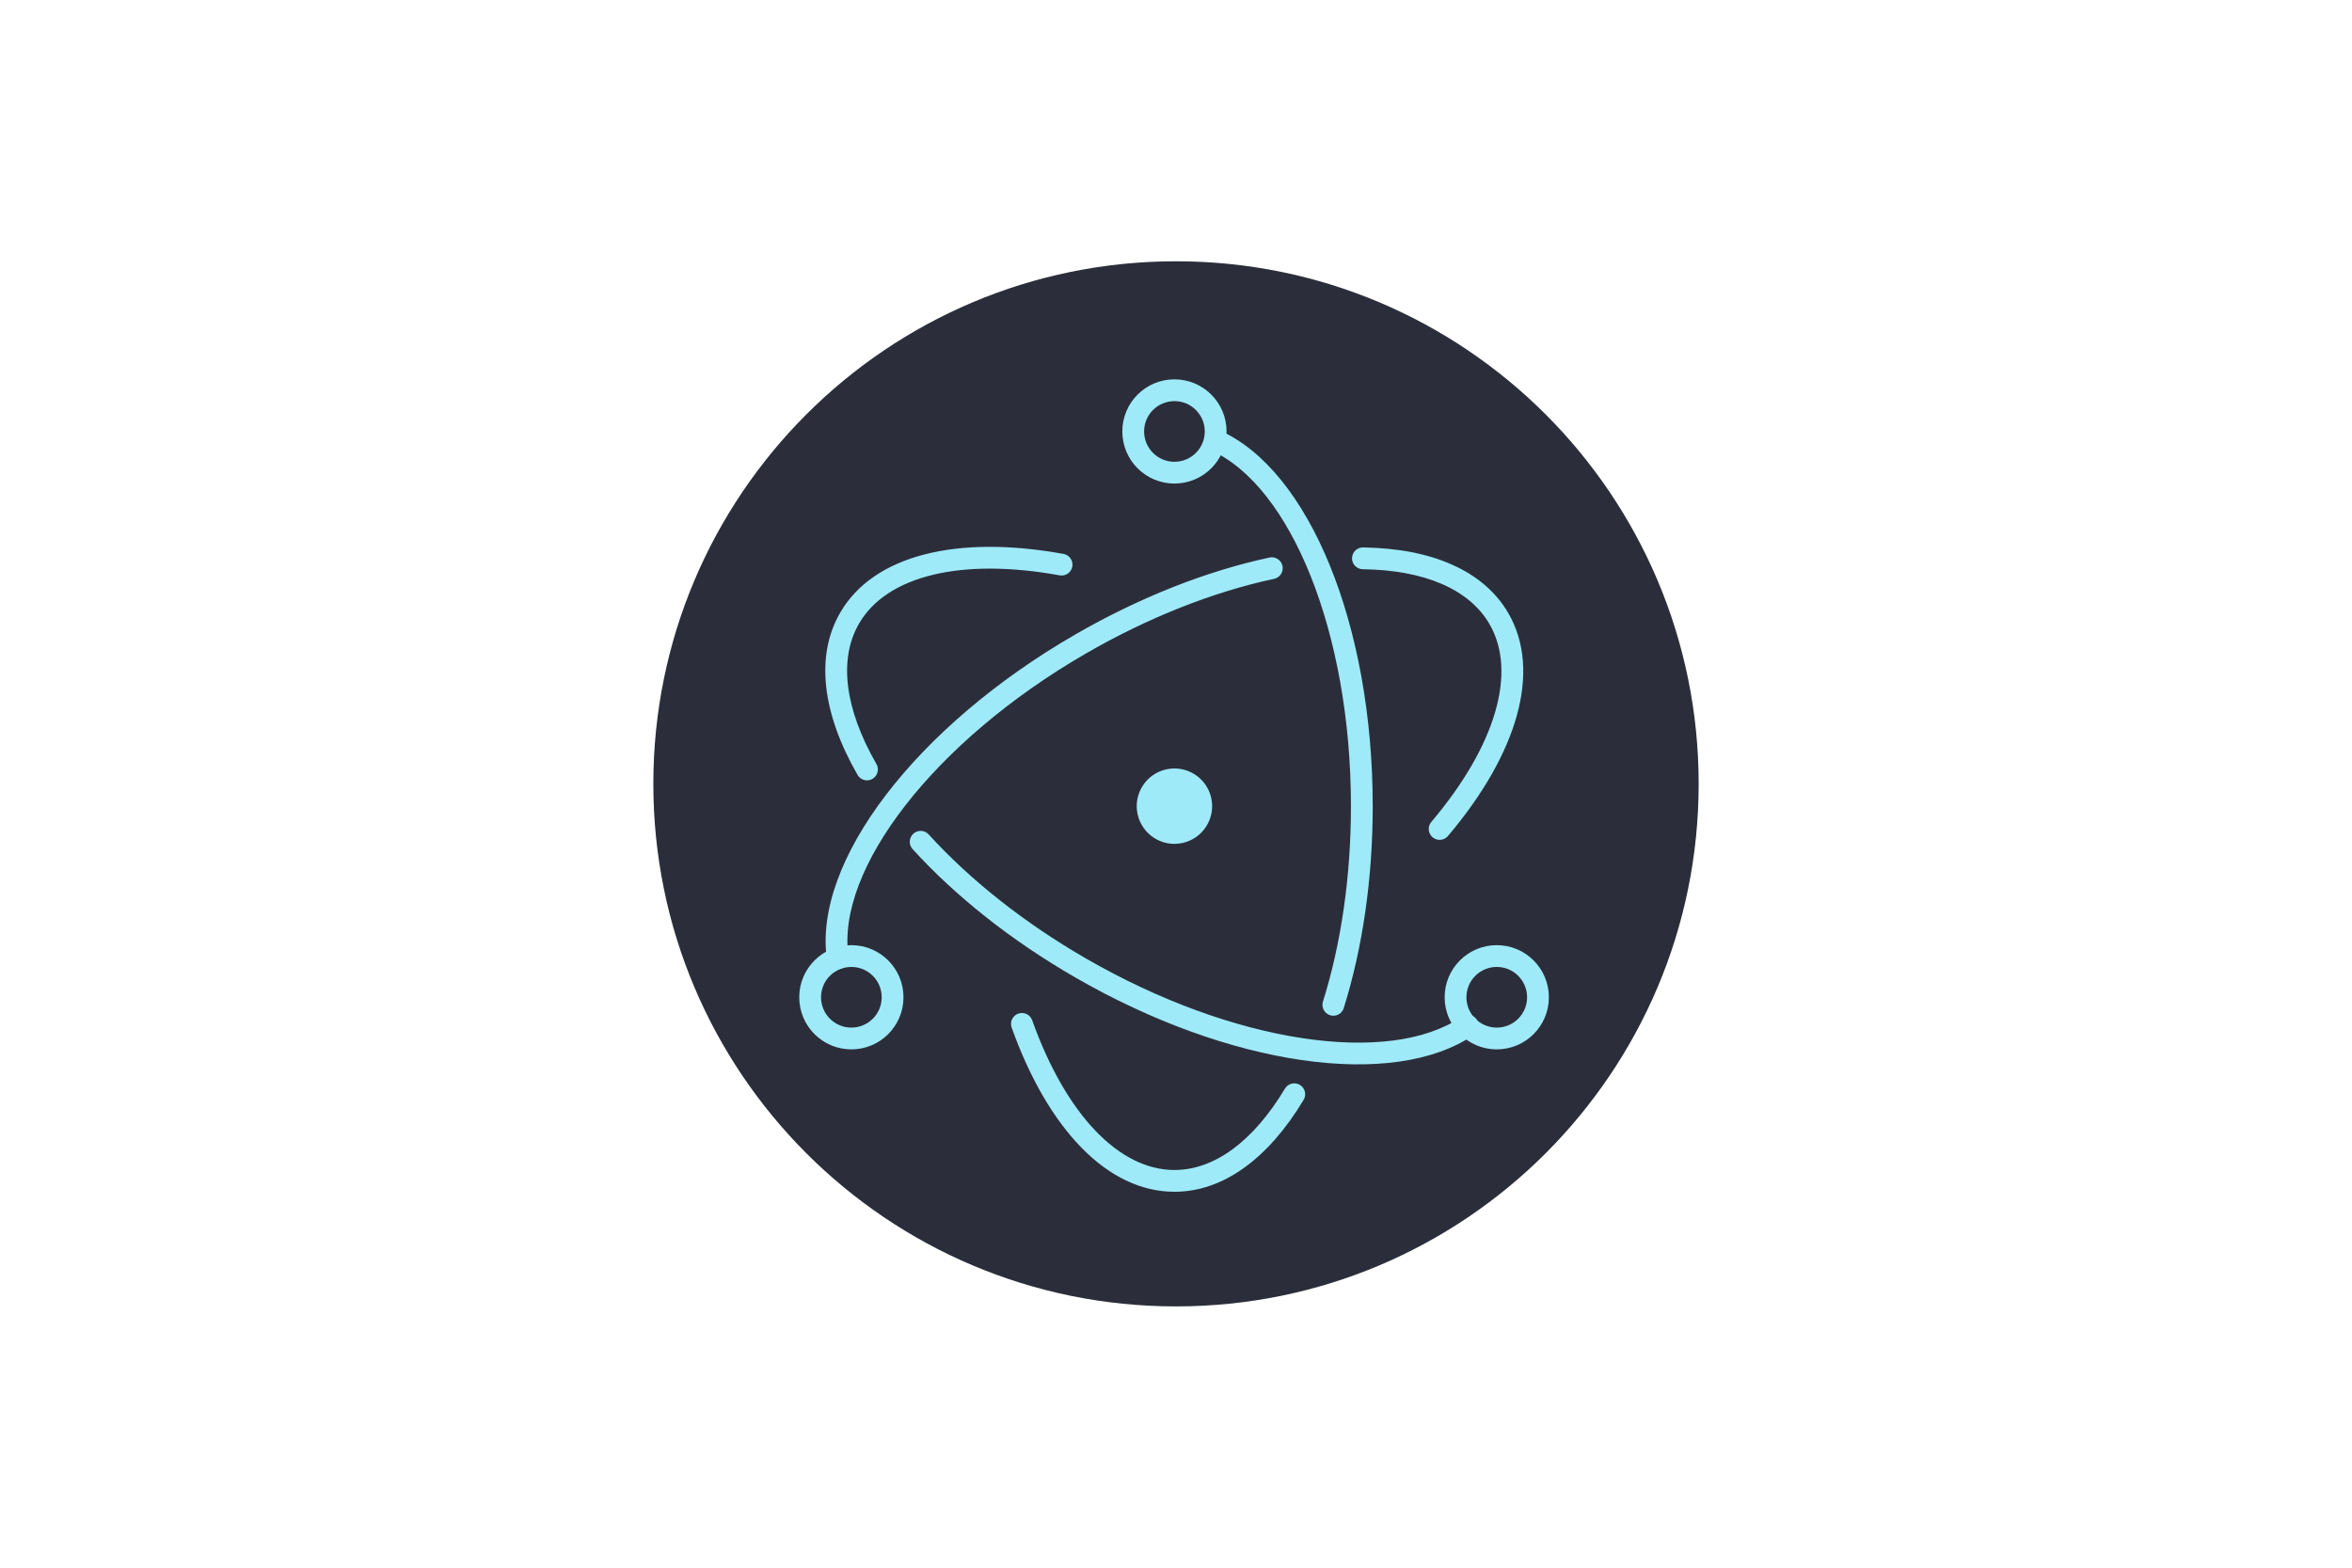
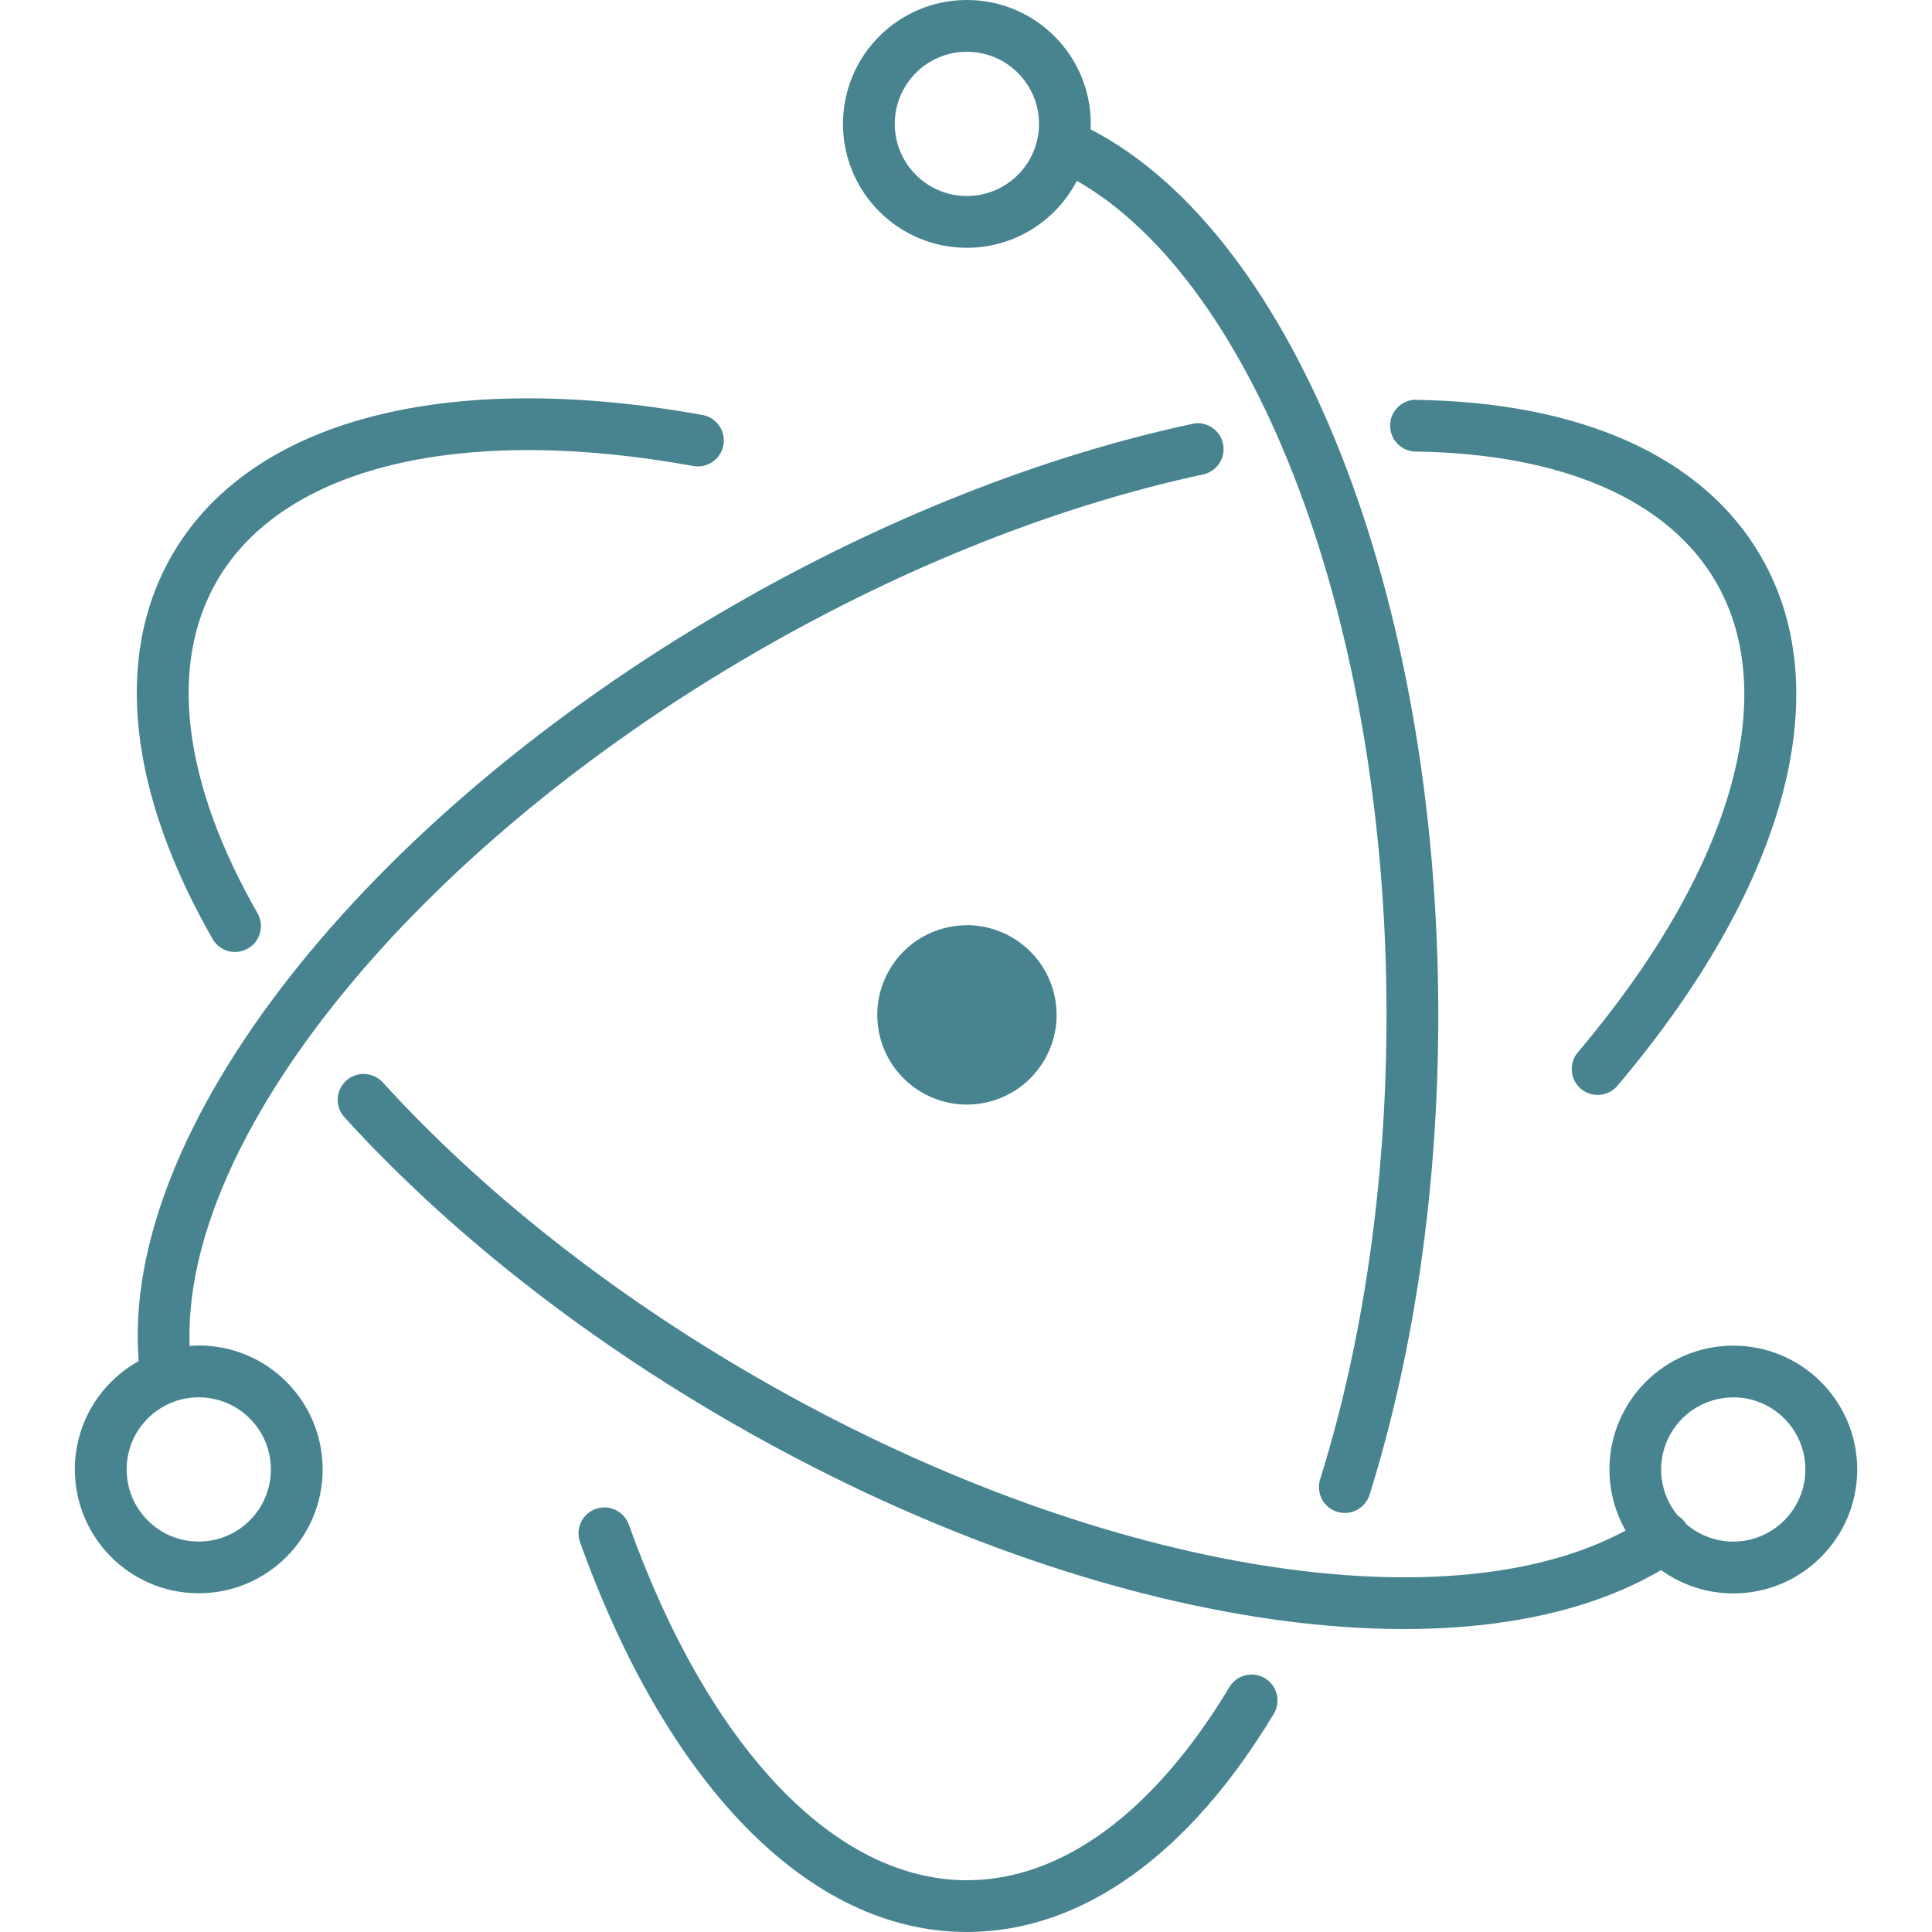
- <svg xmlns="http://www.w3.org/2000/svg" height="800" width="1200" viewBox="-38.4 -64 332.8 384">
-   <g fill-rule="evenodd" fill="none">
-     <circle r="128" cy="128" cx="128" fill="#2B2E3A" />
-     <g fill-rule="nonzero" fill="#9FEAF9">
-       <path d="M100.502 71.69c-26.005-4.736-46.567.221-54.762 14.415-6.115 10.592-4.367 24.635 4.24 39.646a2.667 2.667 0 104.626-2.653c-7.752-13.522-9.261-25.641-4.247-34.326 6.808-11.791 25.148-16.213 49.187-11.835a2.667 2.667 0 00.956-5.247zm-36.999 72.307c10.515 11.555 24.176 22.394 39.756 31.388 37.723 21.78 77.883 27.601 97.675 14.106a2.667 2.667 0 10-3.005-4.406c-17.714 12.078-55.862 6.548-92.003-14.318-15.114-8.726-28.343-19.222-38.478-30.36a2.667 2.667 0 10-3.945 3.59z" />
-       <path d="M194.62 140.753c17.028-20.116 22.973-40.348 14.795-54.512-6.017-10.423-18.738-15.926-35.645-16.146a2.667 2.667 0 00-.069 5.333c15.205.198 26.165 4.939 31.096 13.48 6.792 11.765 1.49 29.807-14.248 48.399a2.667 2.667 0 104.071 3.446zm-43.761-68.175c-15.396 3.299-31.784 9.749-47.522 18.835-38.942 22.483-64.345 55.636-60.817 79.675a2.667 2.667 0 105.277-.775c-3.133-21.344 20.947-52.769 58.207-74.281 15.267-8.815 31.135-15.06 45.972-18.239a2.667 2.667 0 10-1.117-5.215z" />
-       <path d="M87.77 187.753c8.904 24.86 23.469 40.167 39.847 40.167 11.945 0 22.996-8.143 31.614-22.478a2.667 2.667 0 10-4.571-2.748c-7.745 12.883-17.258 19.892-27.043 19.892-13.605 0-26.596-13.652-34.825-36.63a2.667 2.667 0 10-5.021 1.797zm81.322-4.863c4.61-14.728 7.085-31.718 7.085-49.423 0-44.179-15.463-82.263-37.487-92.042a2.667 2.667 0 00-2.164 4.874c19.643 8.723 34.317 44.866 34.317 87.168 0 17.177-2.397 33.63-6.84 47.83a2.667 2.667 0 105.09 1.593zm50.224-2.612c0-7.049-5.714-12.763-12.763-12.763-7.049 0-12.763 5.714-12.763 12.763 0 7.049 5.714 12.763 12.763 12.763 7.049 0 12.763-5.714 12.763-12.763zm-5.333 0a7.43 7.43 0 11-14.86 0 7.43 7.43 0 0114.86 0zM48.497 193.041c7.05 0 12.764-5.714 12.764-12.763 0-7.049-5.715-12.763-12.764-12.763-7.048 0-12.763 5.714-12.763 12.763 0 7.049 5.715 12.763 12.763 12.763zm0-5.333a7.43 7.43 0 110-14.86 7.43 7.43 0 010 14.86z" />
-       <path d="M127.617 54.444c7.049 0 12.763-5.714 12.763-12.763 0-7.049-5.714-12.763-12.763-12.763-7.049 0-12.763 5.714-12.763 12.763 0 7.049 5.714 12.763 12.763 12.763zm0-5.333a7.43 7.43 0 110-14.86 7.43 7.43 0 010 14.86zm1.949 93.382c-4.985 1.077-9.896-2.091-10.975-7.076a9.236 9.236 0 017.076-10.976c4.985-1.077 9.896 2.091 10.976 7.076 1.077 4.985-2.091 9.897-7.077 10.976z" />
-     </g>
-   </g>
+ <svg xmlns="http://www.w3.org/2000/svg" fill="#47848F" role="img" viewBox="0 0 24 24">
+   <path d="M12.011 0c-.85 0-1.539.689-1.539 1.539 0 .85.689 1.539 1.539 1.539.595 0 1.11-.338 1.366-.832 2.221 1.268 3.847 5.473 3.847 10.362 0 2.071-.289 4.056-.825 5.769a.322.322 0 0 0 .211.403.322.322 0 0 0 .403-.211c.556-1.776.854-3.825.854-5.96 0-5.193-1.772-9.686-4.321-11.003.001-.022.004-.044.004-.067 0-.85-.689-1.539-1.539-1.539zm0 .643a.896.896 0 1 1 0 1.792.896.896 0 1 1 0-1.792zm-5.486 4.305c-2.067.007-3.647.665-4.388 1.948-.738 1.277-.527 2.971.511 4.781a.322.322 0 0 0 .558-.32C2.271 9.727 2.089 8.266 2.694 7.218c.821-1.422 3.033-1.955 5.932-1.427a.322.322 0 0 0 .115-.633c-.784-.143-1.527-.212-2.216-.21zm11.052.018a.322.322 0 0 0-.008.643c1.834.024 3.156.596 3.75 1.626.819 1.419.18 3.595-1.718 5.837a.322.322 0 0 0 .038.454.322.322 0 0 0 .453-.038c2.054-2.426 2.771-4.866 1.784-6.574-.726-1.257-2.26-1.921-4.299-1.947zm-2.698.292a.323.323 0 0 0-.065.007c-1.857.398-3.833 1.175-5.731 2.271-4.57 2.638-7.592 6.495-7.36 9.372-.473.263-.793.766-.793 1.345 0 .85.689 1.539 1.539 1.539.85 0 1.539-.689 1.539-1.539 0-.85-.689-1.539-1.539-1.539-.038 0-.075.003-.113.006-.1-2.56 2.743-6.141 7.048-8.627 1.841-1.063 3.755-1.816 5.545-2.2a.322.322 0 0 0-.07-.636zm-2.879 6.236a1.119 1.119 0 0 0-.224.025c-.601.13-.983.723-.853 1.324.13.601.723.983 1.324.853.601-.13.983-.723.853-1.324-.114-.526-.582-.884-1.099-.879zM4.532 13.341a.321.321 0 0 0-.232.084.321.321 0 0 0-.021.454c1.268 1.394 2.916 2.701 4.795 3.786 4.415 2.549 9.106 3.285 11.561 1.839a1.53 1.53 0 0 0 .897.29c.85 0 1.539-.689 1.539-1.539 0-.85-.689-1.539-1.539-1.539-.85 0-1.539.689-1.539 1.539 0 .276.074.534.201.758-2.245 1.214-6.631.5-10.798-1.905-1.823-1.052-3.418-2.318-4.64-3.661a.321.321 0 0 0-.223-.105zm-2.063 4.017a.896.896 0 1 1 0 1.792.896.896 0 1 1 0-1.792zm19.062 0a.896.896 0 1 1 0 1.792.891.891 0 0 1-.586-.219c-.003-.004-.004-.008-.007-.012a.32.32 0 0 0-.096-.091.896.896 0 0 1 .689-1.469zm-14.005 1.368a.322.322 0 0 0-.321.43C8.279 22.154 10.036 24 12.011 24c1.441 0 2.773-.982 3.813-2.711a.322.322 0 0 0-.11-.441.322.322 0 0 0-.442.11c-.934 1.554-2.081 2.399-3.261 2.399-1.641 0-3.208-1.647-4.2-4.418a.322.322 0 0 0-.285-.213z" />
</svg>
